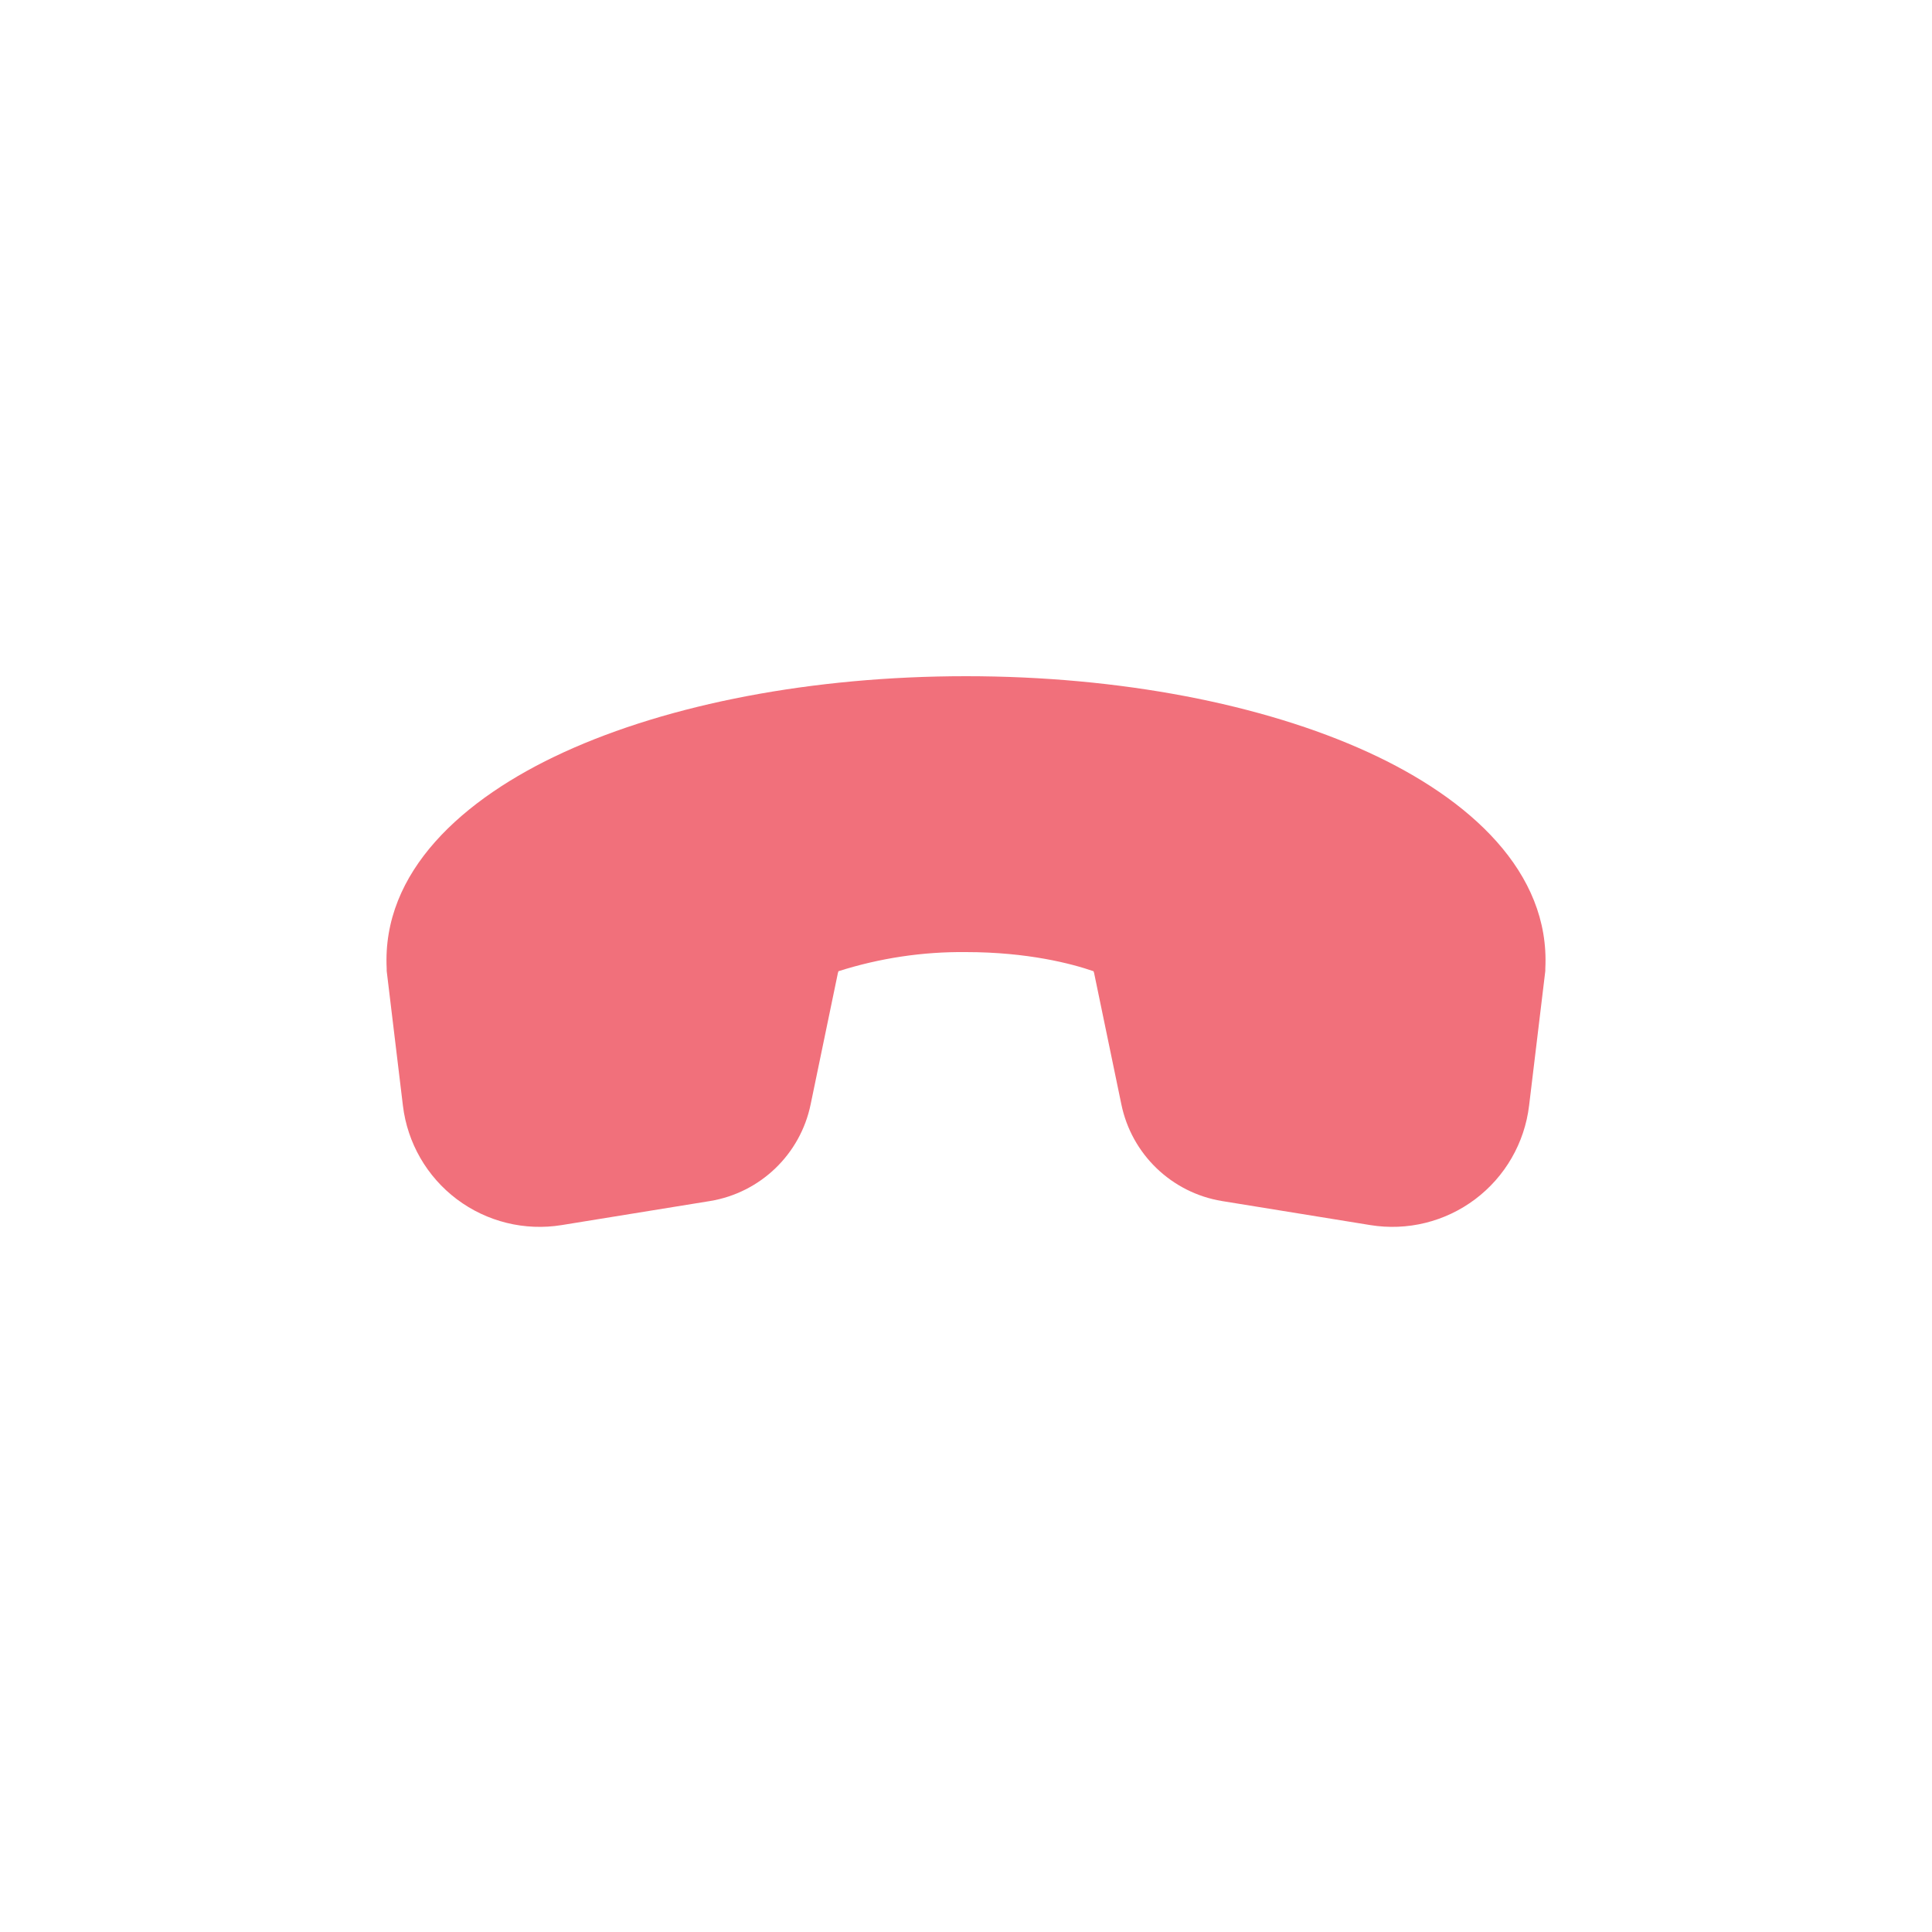
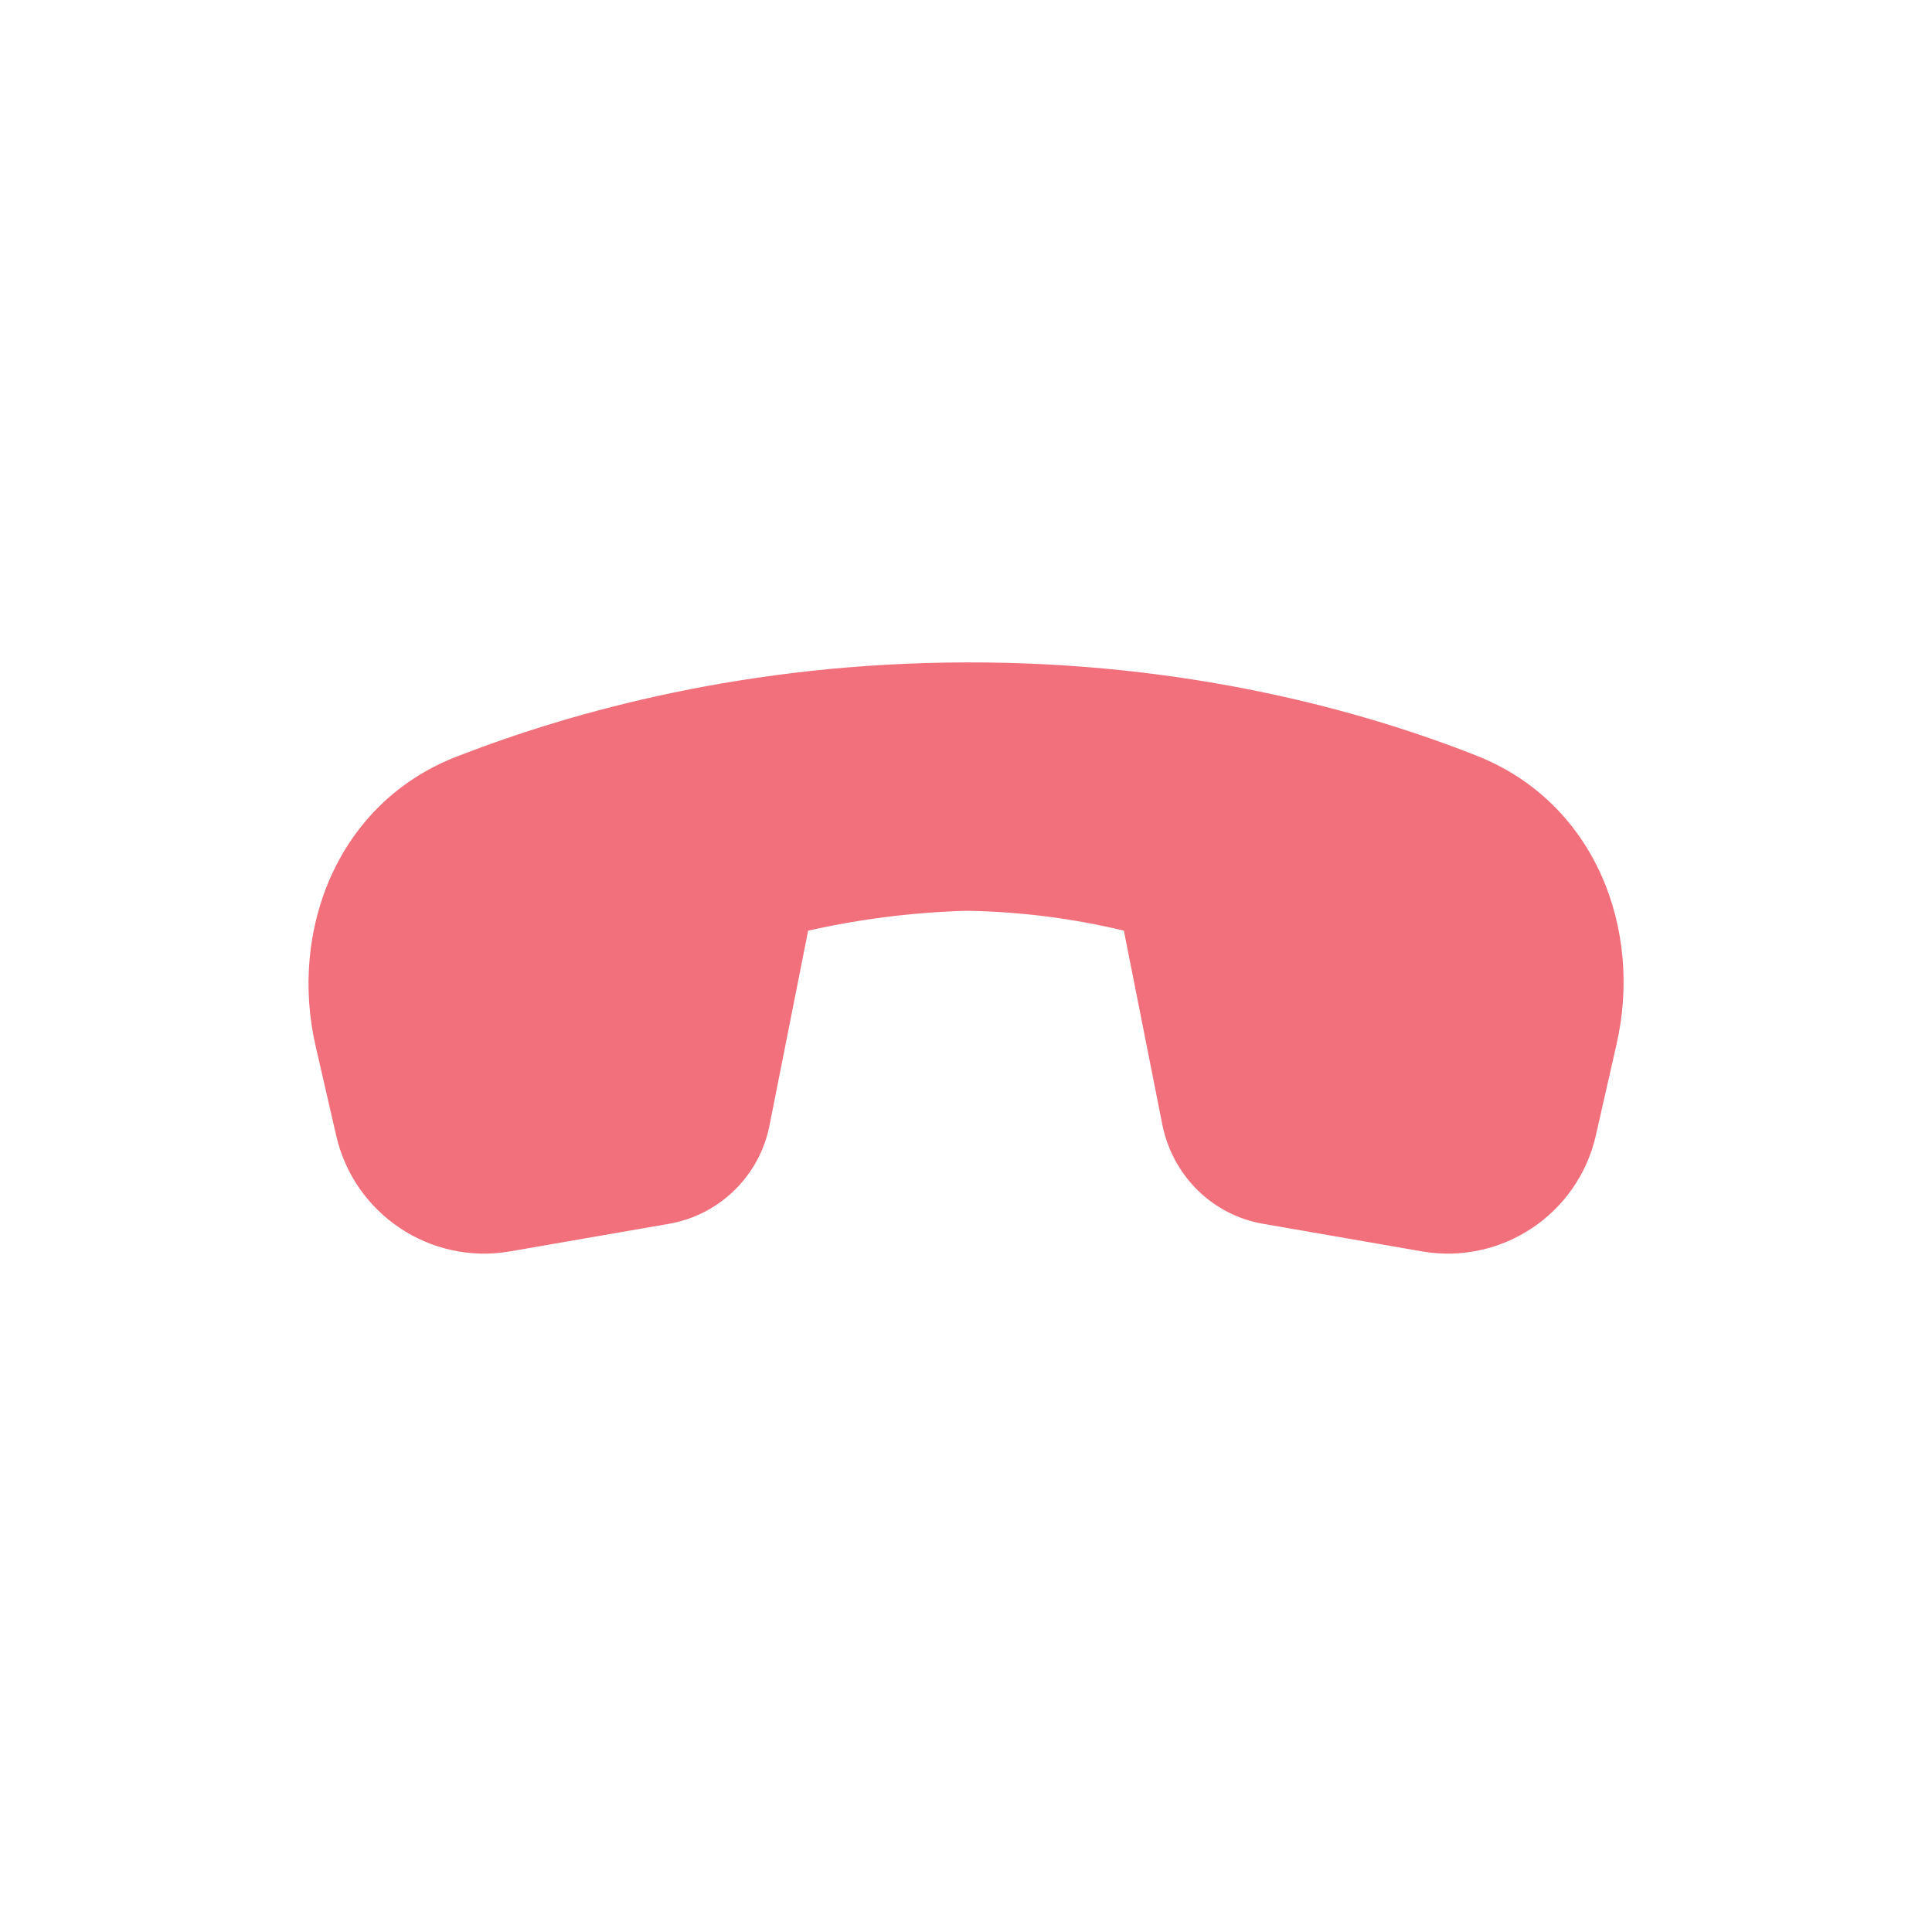
<svg xmlns="http://www.w3.org/2000/svg" width="144" height="144" viewBox="0 0 144 144">
-   <g transform="translate(20.160 20.160) scale(2.16)" fill="#F1707B">
-     <path d="M24 14c-5.3 0-10.24.96-13.87 2.62-3.52 1.61-6.29 4.14-6.12 7.47v.08l.56 4.65a4.75 4.75 0 0 0 5.48 4.12l5.12-.83a4.25 4.25 0 0 0 3.47-3.34l.94-4.53.02-.06a14 14 0 0 1 4.4-.66c2.13 0 3.65.4 4.4.66l.02.06.94 4.53a4.25 4.25 0 0 0 3.47 3.34l5.12.83a4.75 4.75 0 0 0 5.48-4.12l.56-4.65v-.08c.17-3.33-2.6-5.86-6.12-7.47C34.24 14.96 29.3 14 24 14" />
+   <g transform="translate(14.400 14.400) scale(4.11429)" fill="#F1707B">
+     <path d="m16.86 13.36.7 3.53c.19.91.9 1.62 1.82 1.78l2.88.5a2.75 2.75 0 0 0 3.15-2.1l.37-1.63c.49-2.1-.38-4.4-2.53-5.25-2.1-.83-5.28-1.7-9.25-1.69-3.95.01-7.1.88-9.21 1.7-2.17.83-3.06 3.15-2.57 5.26l.37 1.61a2.75 2.75 0 0 0 3.15 2.1l2.88-.5a2.25 2.25 0 0 0 1.82-1.78l.7-3.53A15 15 0 0 1 14 13a13 13 0 0 1 2.86.36" />
  </g>
</svg>
